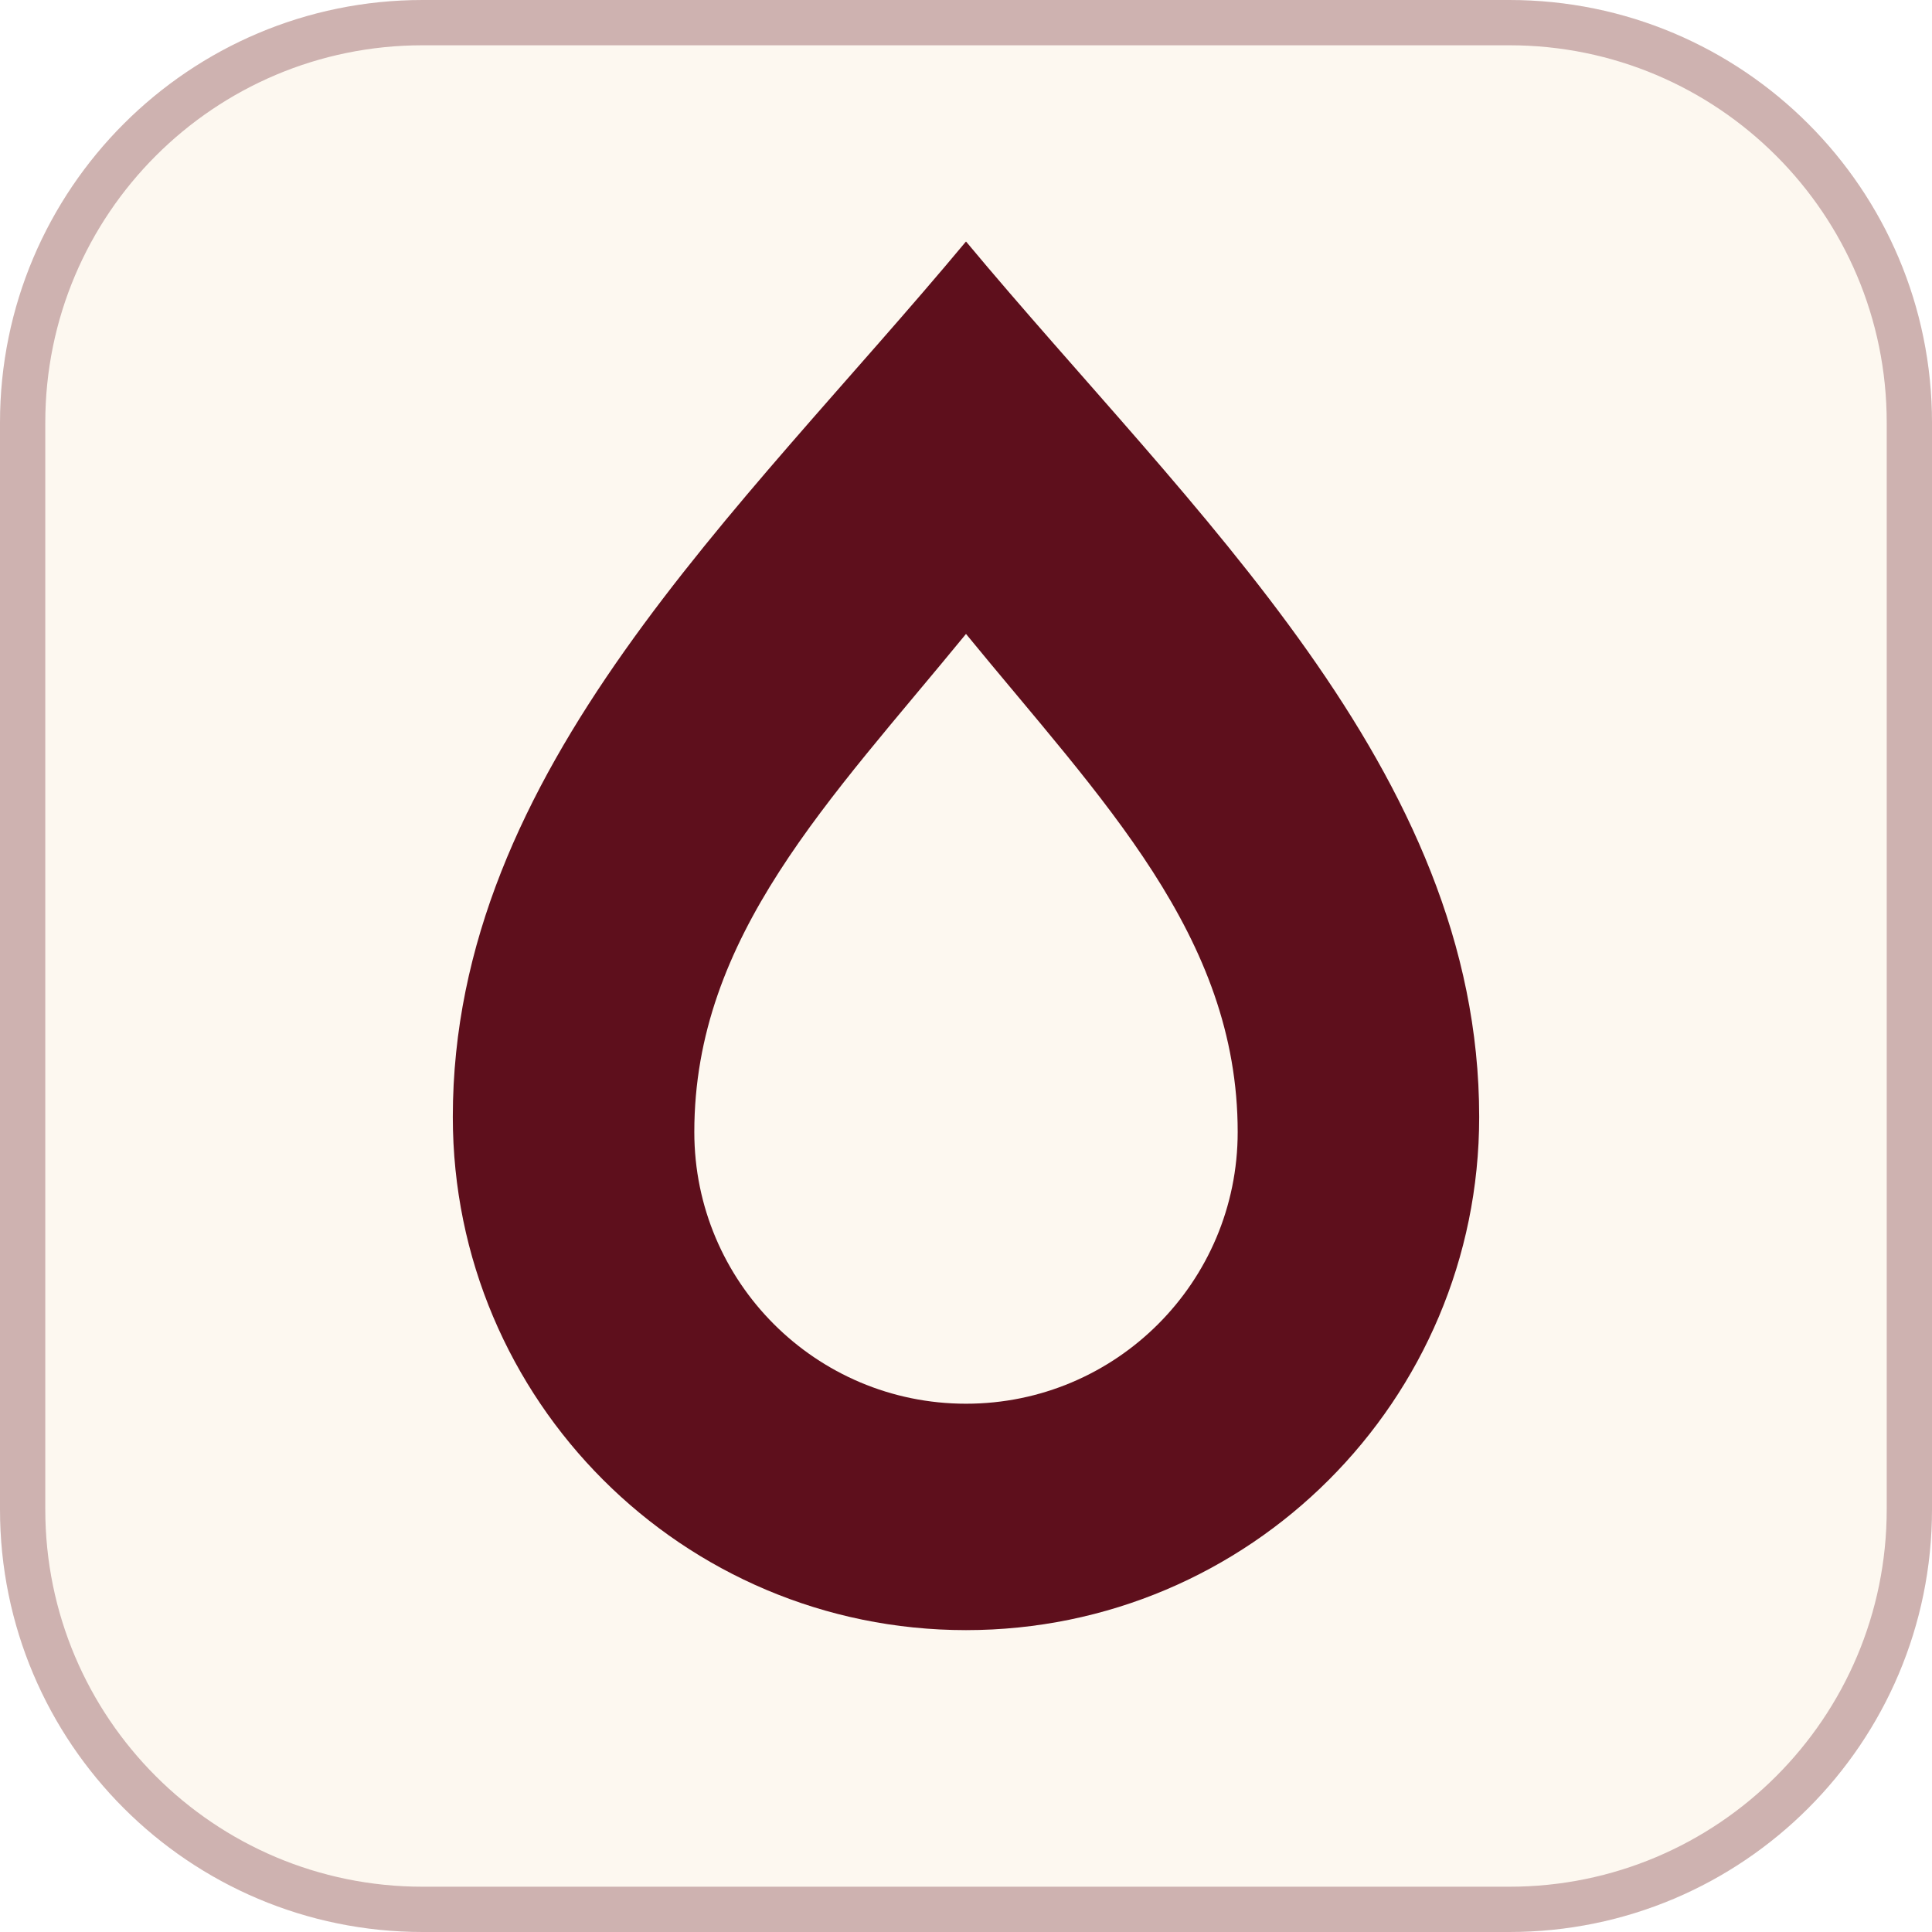
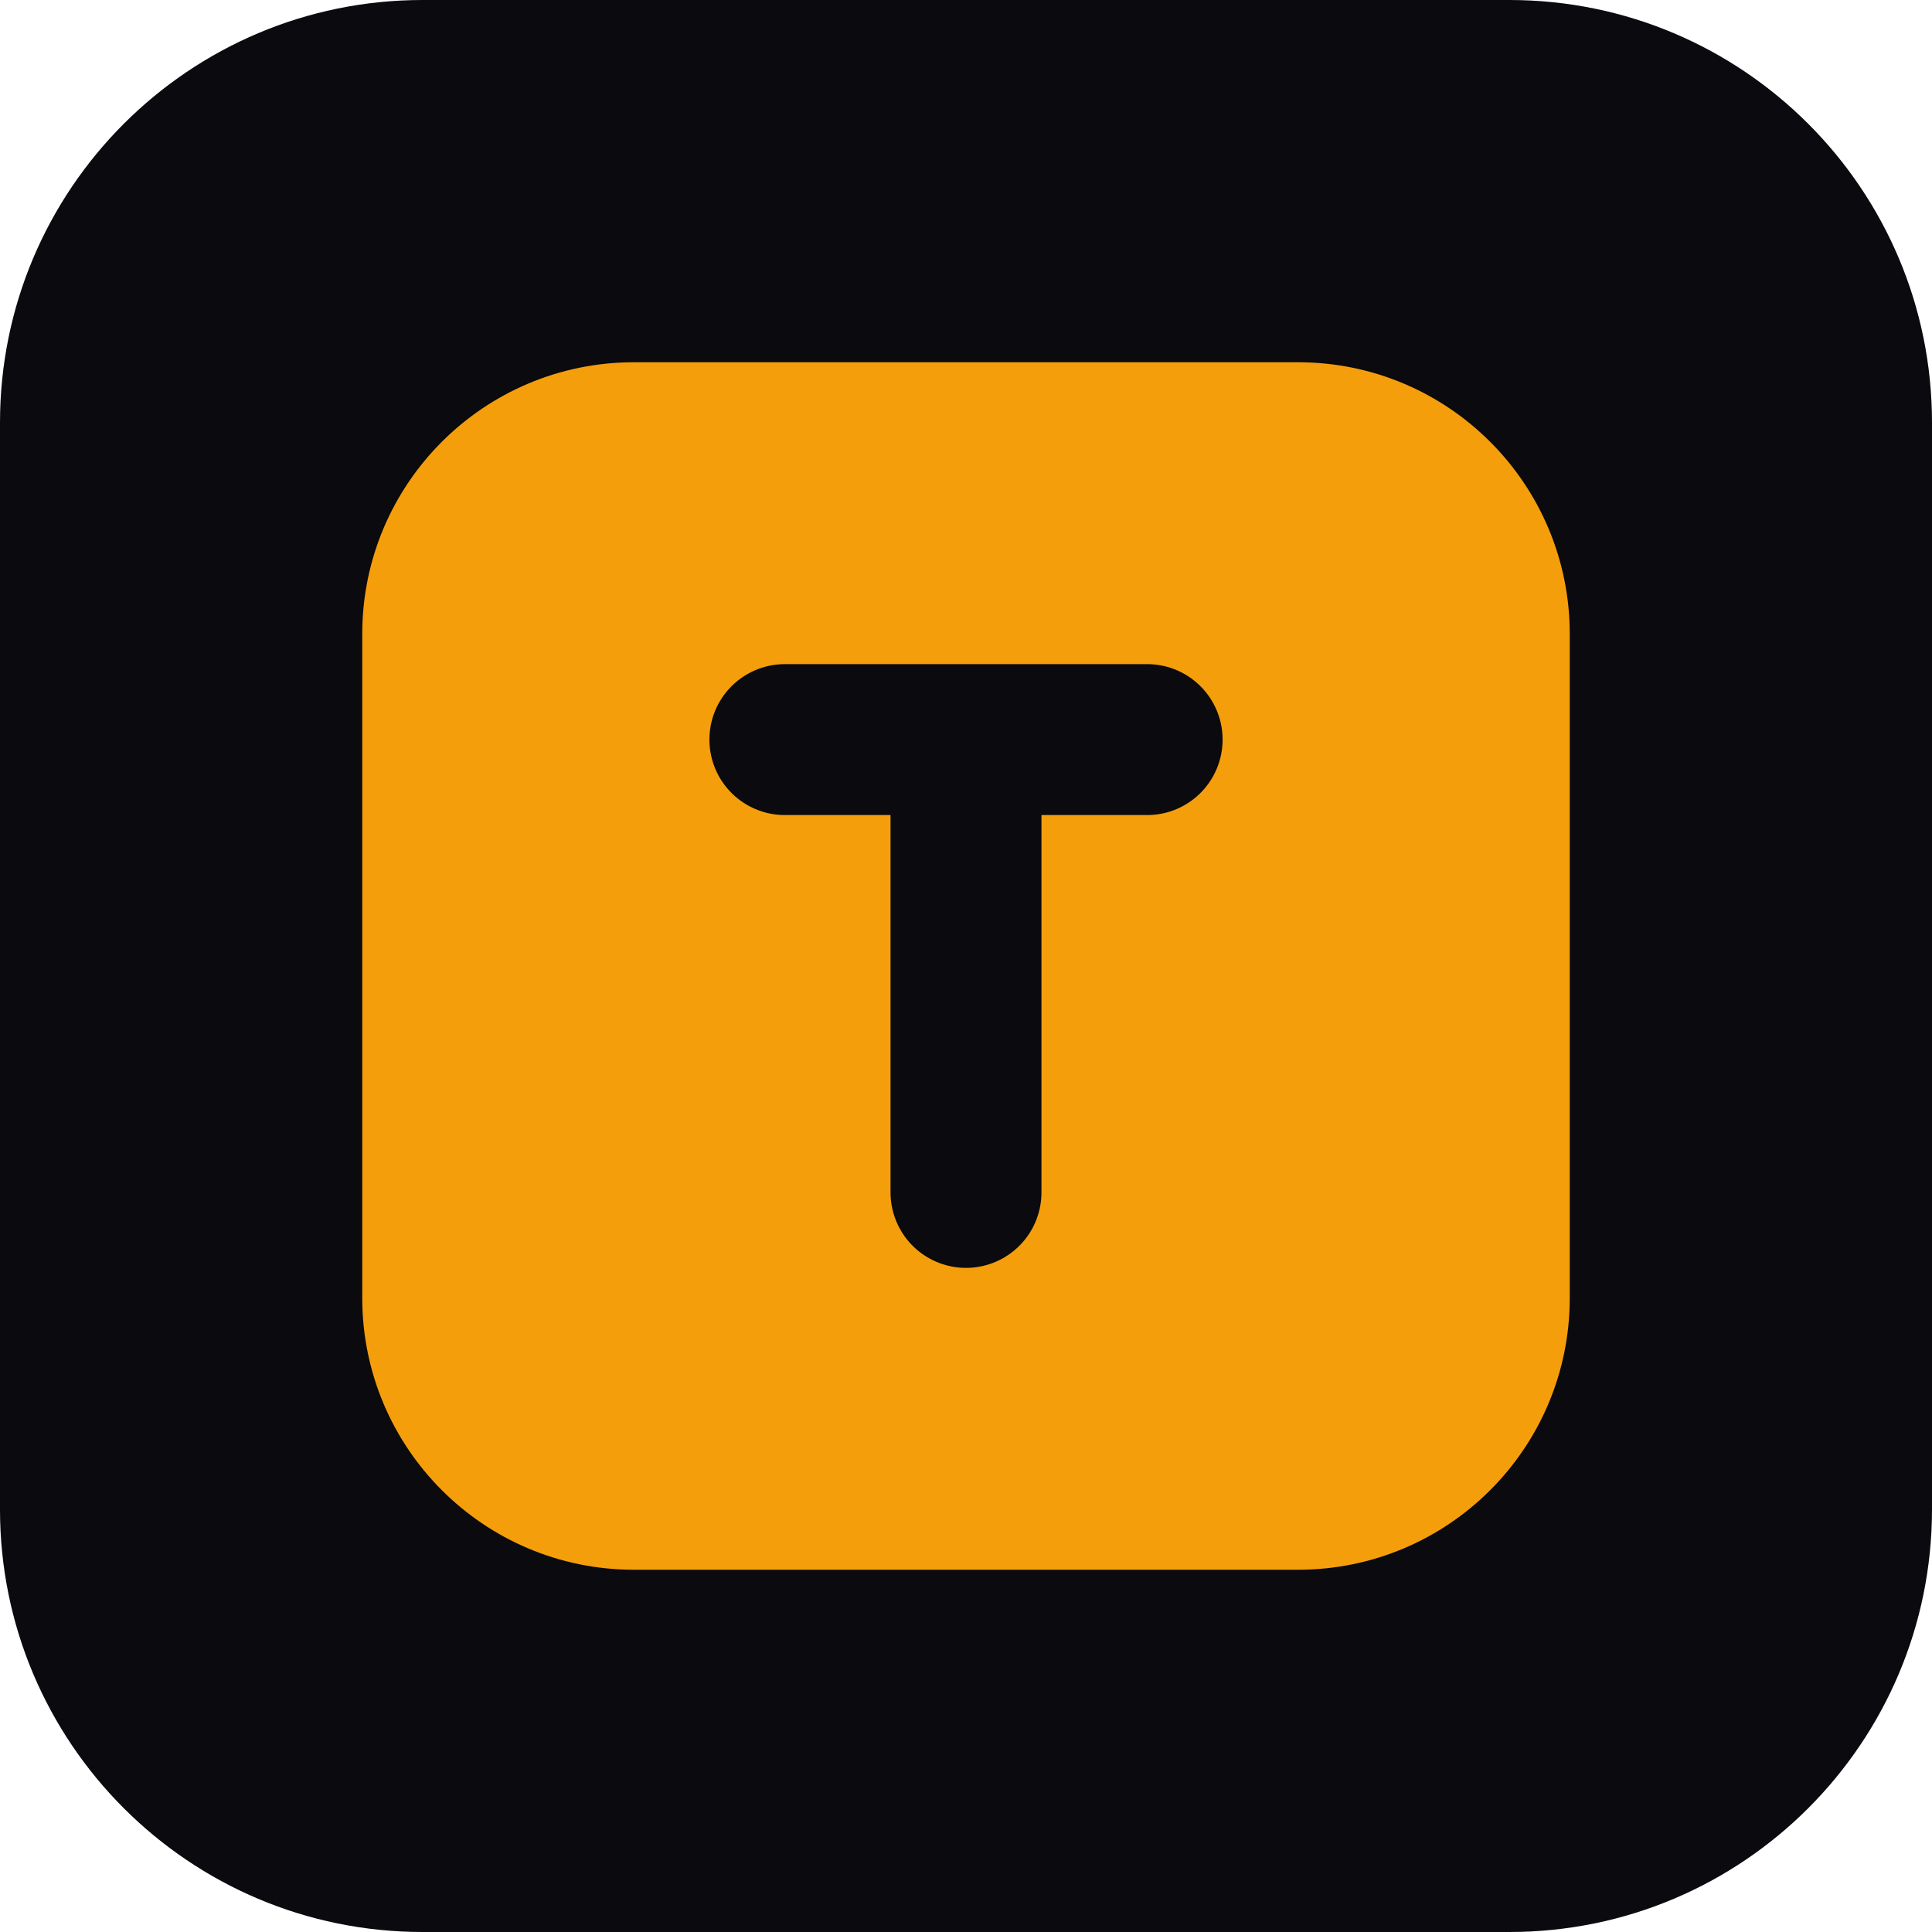
- <svg xmlns="http://www.w3.org/2000/svg" viewBox="0 0 64 64" fill="none" role="img" aria-label="Infolitico">
-   <rect width="64" height="64" rx="14" fill="#FDF8F0" />
-   <path d="M32 8 C24.5 17 15 25.5 15 37 a17 17 0 0 0 34 0 C49 25.5 39.5 17 32 8 Z" fill="#5E0F1C" />
-   <path d="M32 21 C27.5 26.5 23 31 23 37.5 a9 9 0 0 0 18 0 C41 31 36.5 26.5 32 21 Z" fill="#FDF8F0" />
-   <rect x="0.75" y="0.75" width="62.5" height="62.5" rx="13.25" stroke="#5E0F1C" stroke-opacity="0.3" stroke-width="1.5" />
+ <svg xmlns="http://www.w3.org/2000/svg" viewBox="0 0 64 64" fill="none" role="img" aria-label="TileTactician">
+   <rect width="64" height="64" rx="14" fill="#0A0A0F" />
+   <rect x="12" y="12" width="40" height="40" rx="9" fill="#F59E0B" />
+   <path d="M26 24.5h12M32 24.5v15" stroke="#0A0A0F" stroke-width="5" stroke-linecap="round" />
</svg>
